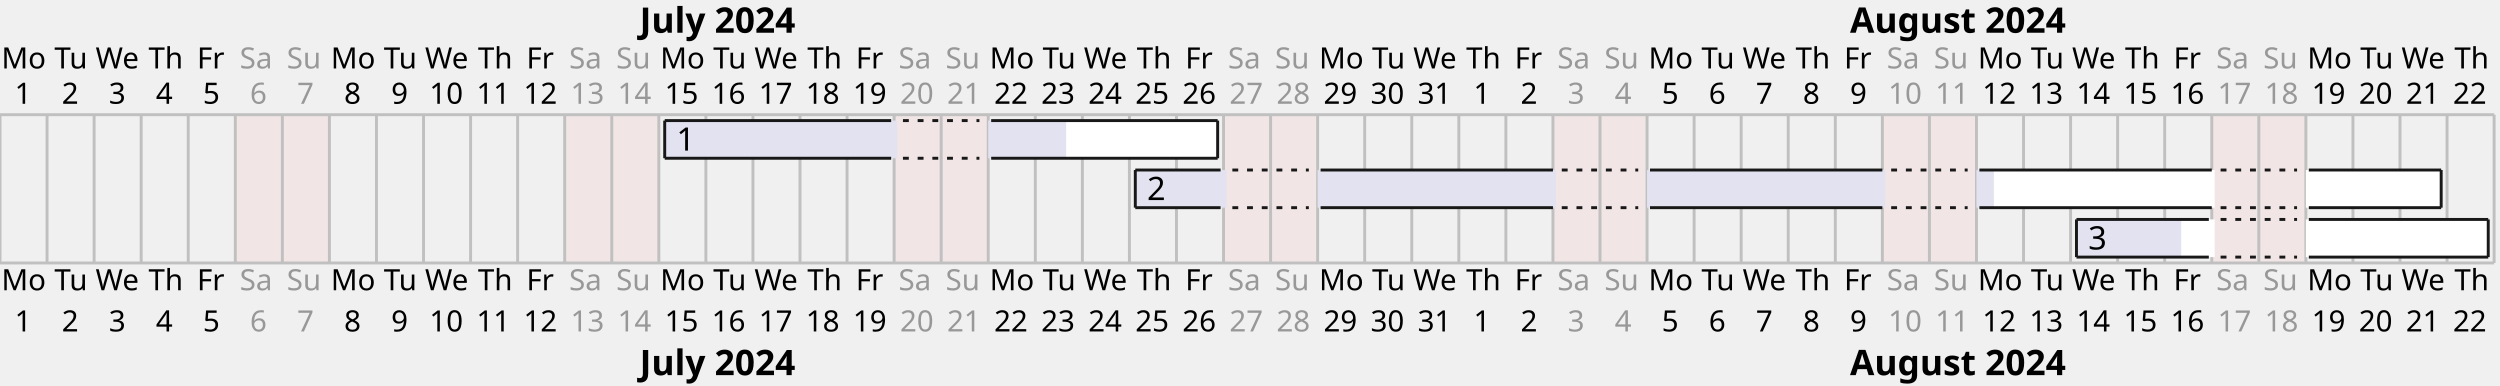
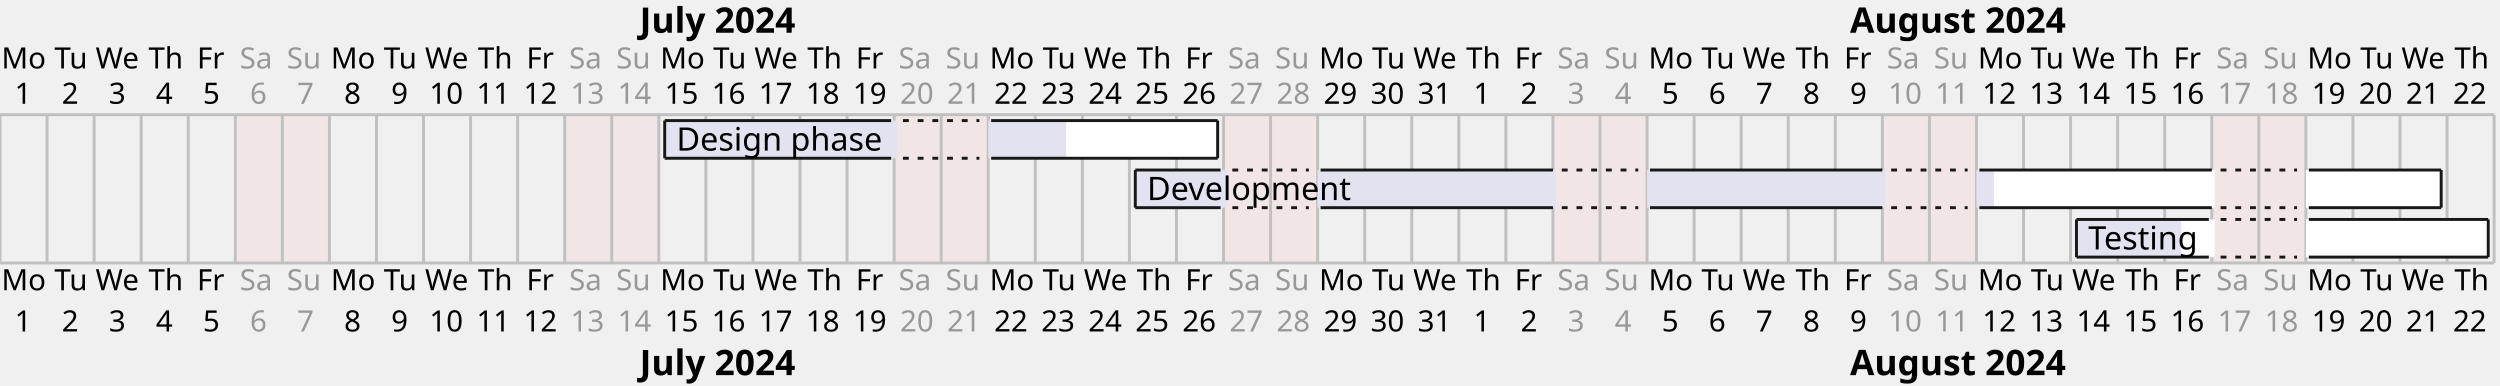
<svg xmlns="http://www.w3.org/2000/svg" contentStyleType="text/css" height="131px" preserveAspectRatio="none" style="width:850px;height:131px;background:#FFFFFF;" version="1.1" viewBox="0 0 850 131" width="850px" zoomAndPan="magnify">
  <defs />
  <g>
    <rect fill="#F1E5E5" height="50.414" style="stroke:none;stroke-width:1.0;" width="32" x="80" y="39" />
    <rect fill="#F1E5E5" height="50.414" style="stroke:none;stroke-width:1.0;" width="32" x="192" y="39" />
    <rect fill="#F1E5E5" height="50.414" style="stroke:none;stroke-width:1.0;" width="32" x="304" y="39" />
    <rect fill="#F1E5E5" height="50.414" style="stroke:none;stroke-width:1.0;" width="32" x="416" y="39" />
    <rect fill="#F1E5E5" height="50.414" style="stroke:none;stroke-width:1.0;" width="32" x="528" y="39" />
    <rect fill="#F1E5E5" height="50.414" style="stroke:none;stroke-width:1.0;" width="32" x="640" y="39" />
    <rect fill="#F1E5E5" height="50.414" style="stroke:none;stroke-width:1.0;" width="32" x="752" y="39" />
    <text fill="#000000" font-family="sans-serif" font-size="10" lengthAdjust="spacing" textLength="15" x="0.5" y="23.282">Mo</text>
    <text fill="#000000" font-family="sans-serif" font-size="10" lengthAdjust="spacing" textLength="11" x="18.5" y="23.282">Tu</text>
    <text fill="#000000" font-family="sans-serif" font-size="10" lengthAdjust="spacing" textLength="15" x="32.5" y="23.282">We</text>
    <text fill="#000000" font-family="sans-serif" font-size="10" lengthAdjust="spacing" textLength="11" x="50.5" y="23.282">Th</text>
    <text fill="#000000" font-family="sans-serif" font-size="10" lengthAdjust="spacing" textLength="10" x="67" y="23.282">Fr</text>
    <text fill="#989898" font-family="sans-serif" font-size="10" lengthAdjust="spacing" textLength="13" x="81.5" y="23.282">Sa</text>
    <text fill="#989898" font-family="sans-serif" font-size="10" lengthAdjust="spacing" textLength="13" x="97.5" y="23.282">Su</text>
    <text fill="#000000" font-family="sans-serif" font-size="10" lengthAdjust="spacing" textLength="15" x="112.5" y="23.282">Mo</text>
    <text fill="#000000" font-family="sans-serif" font-size="10" lengthAdjust="spacing" textLength="11" x="130.5" y="23.282">Tu</text>
    <text fill="#000000" font-family="sans-serif" font-size="10" lengthAdjust="spacing" textLength="15" x="144.5" y="23.282">We</text>
    <text fill="#000000" font-family="sans-serif" font-size="10" lengthAdjust="spacing" textLength="11" x="162.5" y="23.282">Th</text>
    <text fill="#000000" font-family="sans-serif" font-size="10" lengthAdjust="spacing" textLength="10" x="179" y="23.282">Fr</text>
    <text fill="#989898" font-family="sans-serif" font-size="10" lengthAdjust="spacing" textLength="13" x="193.5" y="23.282">Sa</text>
    <text fill="#989898" font-family="sans-serif" font-size="10" lengthAdjust="spacing" textLength="13" x="209.5" y="23.282">Su</text>
    <text fill="#000000" font-family="sans-serif" font-size="10" lengthAdjust="spacing" textLength="15" x="224.5" y="23.282">Mo</text>
    <text fill="#000000" font-family="sans-serif" font-size="10" lengthAdjust="spacing" textLength="11" x="242.5" y="23.282">Tu</text>
    <text fill="#000000" font-family="sans-serif" font-size="10" lengthAdjust="spacing" textLength="15" x="256.5" y="23.282">We</text>
    <text fill="#000000" font-family="sans-serif" font-size="10" lengthAdjust="spacing" textLength="11" x="274.5" y="23.282">Th</text>
    <text fill="#000000" font-family="sans-serif" font-size="10" lengthAdjust="spacing" textLength="10" x="291" y="23.282">Fr</text>
    <text fill="#989898" font-family="sans-serif" font-size="10" lengthAdjust="spacing" textLength="13" x="305.5" y="23.282">Sa</text>
    <text fill="#989898" font-family="sans-serif" font-size="10" lengthAdjust="spacing" textLength="13" x="321.5" y="23.282">Su</text>
    <text fill="#000000" font-family="sans-serif" font-size="10" lengthAdjust="spacing" textLength="15" x="336.5" y="23.282">Mo</text>
    <text fill="#000000" font-family="sans-serif" font-size="10" lengthAdjust="spacing" textLength="11" x="354.5" y="23.282">Tu</text>
    <text fill="#000000" font-family="sans-serif" font-size="10" lengthAdjust="spacing" textLength="15" x="368.5" y="23.282">We</text>
    <text fill="#000000" font-family="sans-serif" font-size="10" lengthAdjust="spacing" textLength="11" x="386.5" y="23.282">Th</text>
    <text fill="#000000" font-family="sans-serif" font-size="10" lengthAdjust="spacing" textLength="10" x="403" y="23.282">Fr</text>
    <text fill="#989898" font-family="sans-serif" font-size="10" lengthAdjust="spacing" textLength="13" x="417.5" y="23.282">Sa</text>
    <text fill="#989898" font-family="sans-serif" font-size="10" lengthAdjust="spacing" textLength="13" x="433.5" y="23.282">Su</text>
    <text fill="#000000" font-family="sans-serif" font-size="10" lengthAdjust="spacing" textLength="15" x="448.5" y="23.282">Mo</text>
    <text fill="#000000" font-family="sans-serif" font-size="10" lengthAdjust="spacing" textLength="11" x="466.5" y="23.282">Tu</text>
    <text fill="#000000" font-family="sans-serif" font-size="10" lengthAdjust="spacing" textLength="15" x="480.5" y="23.282">We</text>
    <text fill="#000000" font-family="sans-serif" font-size="10" lengthAdjust="spacing" textLength="11" x="498.5" y="23.282">Th</text>
    <text fill="#000000" font-family="sans-serif" font-size="10" lengthAdjust="spacing" textLength="10" x="515" y="23.282">Fr</text>
    <text fill="#989898" font-family="sans-serif" font-size="10" lengthAdjust="spacing" textLength="13" x="529.5" y="23.282">Sa</text>
    <text fill="#989898" font-family="sans-serif" font-size="10" lengthAdjust="spacing" textLength="13" x="545.5" y="23.282">Su</text>
    <text fill="#000000" font-family="sans-serif" font-size="10" lengthAdjust="spacing" textLength="15" x="560.5" y="23.282">Mo</text>
    <text fill="#000000" font-family="sans-serif" font-size="10" lengthAdjust="spacing" textLength="11" x="578.5" y="23.282">Tu</text>
    <text fill="#000000" font-family="sans-serif" font-size="10" lengthAdjust="spacing" textLength="15" x="592.5" y="23.282">We</text>
    <text fill="#000000" font-family="sans-serif" font-size="10" lengthAdjust="spacing" textLength="11" x="610.5" y="23.282">Th</text>
    <text fill="#000000" font-family="sans-serif" font-size="10" lengthAdjust="spacing" textLength="10" x="627" y="23.282">Fr</text>
    <text fill="#989898" font-family="sans-serif" font-size="10" lengthAdjust="spacing" textLength="13" x="641.5" y="23.282">Sa</text>
    <text fill="#989898" font-family="sans-serif" font-size="10" lengthAdjust="spacing" textLength="13" x="657.5" y="23.282">Su</text>
    <text fill="#000000" font-family="sans-serif" font-size="10" lengthAdjust="spacing" textLength="15" x="672.5" y="23.282">Mo</text>
    <text fill="#000000" font-family="sans-serif" font-size="10" lengthAdjust="spacing" textLength="11" x="690.5" y="23.282">Tu</text>
    <text fill="#000000" font-family="sans-serif" font-size="10" lengthAdjust="spacing" textLength="15" x="704.5" y="23.282">We</text>
    <text fill="#000000" font-family="sans-serif" font-size="10" lengthAdjust="spacing" textLength="11" x="722.5" y="23.282">Th</text>
    <text fill="#000000" font-family="sans-serif" font-size="10" lengthAdjust="spacing" textLength="10" x="739" y="23.282">Fr</text>
    <text fill="#989898" font-family="sans-serif" font-size="10" lengthAdjust="spacing" textLength="13" x="753.5" y="23.282">Sa</text>
    <text fill="#989898" font-family="sans-serif" font-size="10" lengthAdjust="spacing" textLength="13" x="769.5" y="23.282">Su</text>
    <text fill="#000000" font-family="sans-serif" font-size="10" lengthAdjust="spacing" textLength="15" x="784.5" y="23.282">Mo</text>
    <text fill="#000000" font-family="sans-serif" font-size="10" lengthAdjust="spacing" textLength="11" x="802.5" y="23.282">Tu</text>
    <text fill="#000000" font-family="sans-serif" font-size="10" lengthAdjust="spacing" textLength="15" x="816.5" y="23.282">We</text>
    <text fill="#000000" font-family="sans-serif" font-size="10" lengthAdjust="spacing" textLength="11" x="834.5" y="23.282">Th</text>
    <text fill="#000000" font-family="sans-serif" font-size="10" lengthAdjust="spacing" textLength="6" x="5" y="35.282">1</text>
    <text fill="#000000" font-family="sans-serif" font-size="10" lengthAdjust="spacing" textLength="6" x="21" y="35.282">2</text>
    <text fill="#000000" font-family="sans-serif" font-size="10" lengthAdjust="spacing" textLength="6" x="37" y="35.282">3</text>
    <text fill="#000000" font-family="sans-serif" font-size="10" lengthAdjust="spacing" textLength="6" x="53" y="35.282">4</text>
    <text fill="#000000" font-family="sans-serif" font-size="10" lengthAdjust="spacing" textLength="6" x="69" y="35.282">5</text>
    <text fill="#989898" font-family="sans-serif" font-size="10" lengthAdjust="spacing" textLength="6" x="85" y="35.282">6</text>
    <text fill="#989898" font-family="sans-serif" font-size="10" lengthAdjust="spacing" textLength="6" x="101" y="35.282">7</text>
    <text fill="#000000" font-family="sans-serif" font-size="10" lengthAdjust="spacing" textLength="6" x="117" y="35.282">8</text>
    <text fill="#000000" font-family="sans-serif" font-size="10" lengthAdjust="spacing" textLength="6" x="133" y="35.282">9</text>
    <text fill="#000000" font-family="sans-serif" font-size="10" lengthAdjust="spacing" textLength="12" x="146" y="35.282">10</text>
    <text fill="#000000" font-family="sans-serif" font-size="10" lengthAdjust="spacing" textLength="12" x="162" y="35.282">11</text>
    <text fill="#000000" font-family="sans-serif" font-size="10" lengthAdjust="spacing" textLength="12" x="178" y="35.282">12</text>
    <text fill="#989898" font-family="sans-serif" font-size="10" lengthAdjust="spacing" textLength="12" x="194" y="35.282">13</text>
    <text fill="#989898" font-family="sans-serif" font-size="10" lengthAdjust="spacing" textLength="12" x="210" y="35.282">14</text>
    <text fill="#000000" font-family="sans-serif" font-size="10" lengthAdjust="spacing" textLength="12" x="226" y="35.282">15</text>
    <text fill="#000000" font-family="sans-serif" font-size="10" lengthAdjust="spacing" textLength="12" x="242" y="35.282">16</text>
    <text fill="#000000" font-family="sans-serif" font-size="10" lengthAdjust="spacing" textLength="12" x="258" y="35.282">17</text>
    <text fill="#000000" font-family="sans-serif" font-size="10" lengthAdjust="spacing" textLength="12" x="274" y="35.282">18</text>
    <text fill="#000000" font-family="sans-serif" font-size="10" lengthAdjust="spacing" textLength="12" x="290" y="35.282">19</text>
    <text fill="#989898" font-family="sans-serif" font-size="10" lengthAdjust="spacing" textLength="12" x="306" y="35.282">20</text>
    <text fill="#989898" font-family="sans-serif" font-size="10" lengthAdjust="spacing" textLength="12" x="322" y="35.282">21</text>
    <text fill="#000000" font-family="sans-serif" font-size="10" lengthAdjust="spacing" textLength="12" x="338" y="35.282">22</text>
    <text fill="#000000" font-family="sans-serif" font-size="10" lengthAdjust="spacing" textLength="12" x="354" y="35.282">23</text>
    <text fill="#000000" font-family="sans-serif" font-size="10" lengthAdjust="spacing" textLength="12" x="370" y="35.282">24</text>
    <text fill="#000000" font-family="sans-serif" font-size="10" lengthAdjust="spacing" textLength="12" x="386" y="35.282">25</text>
    <text fill="#000000" font-family="sans-serif" font-size="10" lengthAdjust="spacing" textLength="12" x="402" y="35.282">26</text>
    <text fill="#989898" font-family="sans-serif" font-size="10" lengthAdjust="spacing" textLength="12" x="418" y="35.282">27</text>
    <text fill="#989898" font-family="sans-serif" font-size="10" lengthAdjust="spacing" textLength="12" x="434" y="35.282">28</text>
    <text fill="#000000" font-family="sans-serif" font-size="10" lengthAdjust="spacing" textLength="12" x="450" y="35.282">29</text>
    <text fill="#000000" font-family="sans-serif" font-size="10" lengthAdjust="spacing" textLength="12" x="466" y="35.282">30</text>
    <text fill="#000000" font-family="sans-serif" font-size="10" lengthAdjust="spacing" textLength="12" x="482" y="35.282">31</text>
    <text fill="#000000" font-family="sans-serif" font-size="10" lengthAdjust="spacing" textLength="6" x="501" y="35.282">1</text>
    <text fill="#000000" font-family="sans-serif" font-size="10" lengthAdjust="spacing" textLength="6" x="517" y="35.282">2</text>
    <text fill="#989898" font-family="sans-serif" font-size="10" lengthAdjust="spacing" textLength="6" x="533" y="35.282">3</text>
    <text fill="#989898" font-family="sans-serif" font-size="10" lengthAdjust="spacing" textLength="6" x="549" y="35.282">4</text>
    <text fill="#000000" font-family="sans-serif" font-size="10" lengthAdjust="spacing" textLength="6" x="565" y="35.282">5</text>
    <text fill="#000000" font-family="sans-serif" font-size="10" lengthAdjust="spacing" textLength="6" x="581" y="35.282">6</text>
    <text fill="#000000" font-family="sans-serif" font-size="10" lengthAdjust="spacing" textLength="6" x="597" y="35.282">7</text>
    <text fill="#000000" font-family="sans-serif" font-size="10" lengthAdjust="spacing" textLength="6" x="613" y="35.282">8</text>
    <text fill="#000000" font-family="sans-serif" font-size="10" lengthAdjust="spacing" textLength="6" x="629" y="35.282">9</text>
    <text fill="#989898" font-family="sans-serif" font-size="10" lengthAdjust="spacing" textLength="12" x="642" y="35.282">10</text>
    <text fill="#989898" font-family="sans-serif" font-size="10" lengthAdjust="spacing" textLength="12" x="658" y="35.282">11</text>
    <text fill="#000000" font-family="sans-serif" font-size="10" lengthAdjust="spacing" textLength="12" x="674" y="35.282">12</text>
    <text fill="#000000" font-family="sans-serif" font-size="10" lengthAdjust="spacing" textLength="12" x="690" y="35.282">13</text>
    <text fill="#000000" font-family="sans-serif" font-size="10" lengthAdjust="spacing" textLength="12" x="706" y="35.282">14</text>
    <text fill="#000000" font-family="sans-serif" font-size="10" lengthAdjust="spacing" textLength="12" x="722" y="35.282">15</text>
    <text fill="#000000" font-family="sans-serif" font-size="10" lengthAdjust="spacing" textLength="12" x="738" y="35.282">16</text>
    <text fill="#989898" font-family="sans-serif" font-size="10" lengthAdjust="spacing" textLength="12" x="754" y="35.282">17</text>
    <text fill="#989898" font-family="sans-serif" font-size="10" lengthAdjust="spacing" textLength="12" x="770" y="35.282">18</text>
    <text fill="#000000" font-family="sans-serif" font-size="10" lengthAdjust="spacing" textLength="12" x="786" y="35.282">19</text>
    <text fill="#000000" font-family="sans-serif" font-size="10" lengthAdjust="spacing" textLength="12" x="802" y="35.282">20</text>
    <text fill="#000000" font-family="sans-serif" font-size="10" lengthAdjust="spacing" textLength="12" x="818" y="35.282">21</text>
    <text fill="#000000" font-family="sans-serif" font-size="10" lengthAdjust="spacing" textLength="12" x="834" y="35.282">22</text>
    <text fill="#000000" font-family="sans-serif" font-size="12" font-weight="bold" lengthAdjust="spacing" textLength="61" x="217.5" y="11.139">July 2024</text>
    <text fill="#000000" font-family="sans-serif" font-size="12" font-weight="bold" lengthAdjust="spacing" textLength="86" x="629" y="11.139">August 2024</text>
    <line style="stroke:#C0C0C0;stroke-width:1.0;" x1="0" x2="0" y1="39" y2="89.414" />
    <line style="stroke:#C0C0C0;stroke-width:1.0;" x1="16" x2="16" y1="39" y2="89.414" />
    <line style="stroke:#C0C0C0;stroke-width:1.0;" x1="32" x2="32" y1="39" y2="89.414" />
    <line style="stroke:#C0C0C0;stroke-width:1.0;" x1="48" x2="48" y1="39" y2="89.414" />
    <line style="stroke:#C0C0C0;stroke-width:1.0;" x1="64" x2="64" y1="39" y2="89.414" />
    <line style="stroke:#C0C0C0;stroke-width:1.0;" x1="80" x2="80" y1="39" y2="89.414" />
    <line style="stroke:#C0C0C0;stroke-width:1.0;" x1="96" x2="96" y1="39" y2="89.414" />
    <line style="stroke:#C0C0C0;stroke-width:1.0;" x1="112" x2="112" y1="39" y2="89.414" />
    <line style="stroke:#C0C0C0;stroke-width:1.0;" x1="128" x2="128" y1="39" y2="89.414" />
    <line style="stroke:#C0C0C0;stroke-width:1.0;" x1="144" x2="144" y1="39" y2="89.414" />
    <line style="stroke:#C0C0C0;stroke-width:1.0;" x1="160" x2="160" y1="39" y2="89.414" />
    <line style="stroke:#C0C0C0;stroke-width:1.0;" x1="176" x2="176" y1="39" y2="89.414" />
    <line style="stroke:#C0C0C0;stroke-width:1.0;" x1="192" x2="192" y1="39" y2="89.414" />
    <line style="stroke:#C0C0C0;stroke-width:1.0;" x1="208" x2="208" y1="39" y2="89.414" />
    <line style="stroke:#C0C0C0;stroke-width:1.0;" x1="224" x2="224" y1="39" y2="89.414" />
    <line style="stroke:#C0C0C0;stroke-width:1.0;" x1="240" x2="240" y1="39" y2="89.414" />
    <line style="stroke:#C0C0C0;stroke-width:1.0;" x1="256" x2="256" y1="39" y2="89.414" />
    <line style="stroke:#C0C0C0;stroke-width:1.0;" x1="272" x2="272" y1="39" y2="89.414" />
    <line style="stroke:#C0C0C0;stroke-width:1.0;" x1="288" x2="288" y1="39" y2="89.414" />
    <line style="stroke:#C0C0C0;stroke-width:1.0;" x1="304" x2="304" y1="39" y2="89.414" />
    <line style="stroke:#C0C0C0;stroke-width:1.0;" x1="320" x2="320" y1="39" y2="89.414" />
    <line style="stroke:#C0C0C0;stroke-width:1.0;" x1="336" x2="336" y1="39" y2="89.414" />
    <line style="stroke:#C0C0C0;stroke-width:1.0;" x1="352" x2="352" y1="39" y2="89.414" />
    <line style="stroke:#C0C0C0;stroke-width:1.0;" x1="368" x2="368" y1="39" y2="89.414" />
    <line style="stroke:#C0C0C0;stroke-width:1.0;" x1="384" x2="384" y1="39" y2="89.414" />
    <line style="stroke:#C0C0C0;stroke-width:1.0;" x1="400" x2="400" y1="39" y2="89.414" />
    <line style="stroke:#C0C0C0;stroke-width:1.0;" x1="416" x2="416" y1="39" y2="89.414" />
    <line style="stroke:#C0C0C0;stroke-width:1.0;" x1="432" x2="432" y1="39" y2="89.414" />
    <line style="stroke:#C0C0C0;stroke-width:1.0;" x1="448" x2="448" y1="39" y2="89.414" />
    <line style="stroke:#C0C0C0;stroke-width:1.0;" x1="464" x2="464" y1="39" y2="89.414" />
    <line style="stroke:#C0C0C0;stroke-width:1.0;" x1="480" x2="480" y1="39" y2="89.414" />
    <line style="stroke:#C0C0C0;stroke-width:1.0;" x1="496" x2="496" y1="39" y2="89.414" />
    <line style="stroke:#C0C0C0;stroke-width:1.0;" x1="512" x2="512" y1="39" y2="89.414" />
    <line style="stroke:#C0C0C0;stroke-width:1.0;" x1="528" x2="528" y1="39" y2="89.414" />
    <line style="stroke:#C0C0C0;stroke-width:1.0;" x1="544" x2="544" y1="39" y2="89.414" />
    <line style="stroke:#C0C0C0;stroke-width:1.0;" x1="560" x2="560" y1="39" y2="89.414" />
    <line style="stroke:#C0C0C0;stroke-width:1.0;" x1="576" x2="576" y1="39" y2="89.414" />
    <line style="stroke:#C0C0C0;stroke-width:1.0;" x1="592" x2="592" y1="39" y2="89.414" />
    <line style="stroke:#C0C0C0;stroke-width:1.0;" x1="608" x2="608" y1="39" y2="89.414" />
    <line style="stroke:#C0C0C0;stroke-width:1.0;" x1="624" x2="624" y1="39" y2="89.414" />
    <line style="stroke:#C0C0C0;stroke-width:1.0;" x1="640" x2="640" y1="39" y2="89.414" />
    <line style="stroke:#C0C0C0;stroke-width:1.0;" x1="656" x2="656" y1="39" y2="89.414" />
    <line style="stroke:#C0C0C0;stroke-width:1.0;" x1="672" x2="672" y1="39" y2="89.414" />
    <line style="stroke:#C0C0C0;stroke-width:1.0;" x1="688" x2="688" y1="39" y2="89.414" />
    <line style="stroke:#C0C0C0;stroke-width:1.0;" x1="704" x2="704" y1="39" y2="89.414" />
    <line style="stroke:#C0C0C0;stroke-width:1.0;" x1="720" x2="720" y1="39" y2="89.414" />
    <line style="stroke:#C0C0C0;stroke-width:1.0;" x1="736" x2="736" y1="39" y2="89.414" />
    <line style="stroke:#C0C0C0;stroke-width:1.0;" x1="752" x2="752" y1="39" y2="89.414" />
    <line style="stroke:#C0C0C0;stroke-width:1.0;" x1="768" x2="768" y1="39" y2="89.414" />
    <line style="stroke:#C0C0C0;stroke-width:1.0;" x1="784" x2="784" y1="39" y2="89.414" />
    <line style="stroke:#C0C0C0;stroke-width:1.0;" x1="800" x2="800" y1="39" y2="89.414" />
    <line style="stroke:#C0C0C0;stroke-width:1.0;" x1="816" x2="816" y1="39" y2="89.414" />
    <line style="stroke:#C0C0C0;stroke-width:1.0;" x1="832" x2="832" y1="39" y2="89.414" />
    <line style="stroke:#C0C0C0;stroke-width:1.0;" x1="848" x2="848" y1="39" y2="89.414" />
    <line style="stroke:#C0C0C0;stroke-width:1.0;" x1="0" x2="848" y1="39" y2="39" />
    <line style="stroke:#C0C0C0;stroke-width:1.0;" x1="0" x2="848" y1="89.414" y2="89.414" />
    <rect fill="#E2E2F0" height="12.805" style="stroke:none;stroke-width:1.0;" width="79" x="226" y="41" />
    <line style="stroke:#181818;stroke-width:1.0;" x1="226" x2="303" y1="41" y2="41" />
    <line style="stroke:#181818;stroke-width:1.0;" x1="226" x2="303" y1="53.805" y2="53.805" />
    <line style="stroke:#181818;stroke-width:1.0;" x1="226" x2="226" y1="41" y2="53.805" />
    <rect fill="#E2E2F0" height="12.805" style="stroke:none;stroke-width:1.0;" width="26.52" x="336" y="41" />
    <rect fill="#FFFFFF" height="12.805" style="stroke:none;stroke-width:1.0;" width="51.48" x="362.52" y="41" />
    <line style="stroke:#181818;stroke-width:1.0;" x1="337" x2="414" y1="41" y2="41" />
    <line style="stroke:#181818;stroke-width:1.0;" x1="337" x2="414" y1="53.805" y2="53.805" />
    <line style="stroke:#181818;stroke-width:1.0;" x1="414" x2="414" y1="41" y2="53.805" />
    <line style="stroke:#181818;stroke-width:1.0;stroke-dasharray:2.0,3.0;" x1="307" x2="333" y1="41" y2="41" />
    <line style="stroke:#181818;stroke-width:1.0;stroke-dasharray:2.0,3.0;" x1="307" x2="333" y1="53.805" y2="53.805" />
    <rect fill="#E2E2F0" height="12.805" style="stroke:none;stroke-width:1.0;" width="31" x="386" y="57.805" />
    <line style="stroke:#181818;stroke-width:1.0;" x1="386" x2="415" y1="57.805" y2="57.805" />
    <line style="stroke:#181818;stroke-width:1.0;" x1="386" x2="415" y1="70.609" y2="70.609" />
    <line style="stroke:#181818;stroke-width:1.0;" x1="386" x2="386" y1="57.805" y2="70.609" />
    <rect fill="#E2E2F0" height="12.805" style="stroke:none;stroke-width:1.0;" width="81" x="448" y="57.805" />
    <line style="stroke:#181818;stroke-width:1.0;" x1="449" x2="528" y1="57.805" y2="57.805" />
    <line style="stroke:#181818;stroke-width:1.0;" x1="449" x2="528" y1="70.609" y2="70.609" />
    <rect fill="#E2E2F0" height="12.805" style="stroke:none;stroke-width:1.0;" width="81" x="560" y="57.805" />
    <line style="stroke:#181818;stroke-width:1.0;" x1="561" x2="640" y1="57.805" y2="57.805" />
    <line style="stroke:#181818;stroke-width:1.0;" x1="561" x2="640" y1="70.609" y2="70.609" />
    <rect fill="#E2E2F0" height="12.805" style="stroke:none;stroke-width:1.0;" width="5.92" x="672" y="57.805" />
    <rect fill="#FFFFFF" height="12.805" style="stroke:none;stroke-width:1.0;" width="75.08" x="677.92" y="57.805" />
    <line style="stroke:#181818;stroke-width:1.0;" x1="673" x2="752" y1="57.805" y2="57.805" />
    <line style="stroke:#181818;stroke-width:1.0;" x1="673" x2="752" y1="70.609" y2="70.609" />
    <rect fill="#FFFFFF" height="12.805" style="stroke:none;stroke-width:1.0;" width="46" x="784" y="57.805" />
    <line style="stroke:#181818;stroke-width:1.0;" x1="785" x2="830" y1="57.805" y2="57.805" />
    <line style="stroke:#181818;stroke-width:1.0;" x1="785" x2="830" y1="70.609" y2="70.609" />
    <line style="stroke:#181818;stroke-width:1.0;" x1="830" x2="830" y1="57.805" y2="70.609" />
    <line style="stroke:#181818;stroke-width:1.0;stroke-dasharray:2.0,3.0;" x1="419" x2="445" y1="57.805" y2="57.805" />
    <line style="stroke:#181818;stroke-width:1.0;stroke-dasharray:2.0,3.0;" x1="419" x2="445" y1="70.609" y2="70.609" />
    <line style="stroke:#181818;stroke-width:1.0;stroke-dasharray:2.0,3.0;" x1="531" x2="557" y1="57.805" y2="57.805" />
    <line style="stroke:#181818;stroke-width:1.0;stroke-dasharray:2.0,3.0;" x1="531" x2="557" y1="70.609" y2="70.609" />
    <line style="stroke:#181818;stroke-width:1.0;stroke-dasharray:2.0,3.0;" x1="643" x2="669" y1="57.805" y2="57.805" />
    <line style="stroke:#181818;stroke-width:1.0;stroke-dasharray:2.0,3.0;" x1="643" x2="669" y1="70.609" y2="70.609" />
    <line style="stroke:#181818;stroke-width:1.0;stroke-dasharray:2.0,3.0;" x1="755" x2="781" y1="57.805" y2="57.805" />
    <line style="stroke:#181818;stroke-width:1.0;stroke-dasharray:2.0,3.0;" x1="755" x2="781" y1="70.609" y2="70.609" />
    <rect fill="#E2E2F0" height="12.805" style="stroke:none;stroke-width:1.0;" width="35.64" x="706" y="74.609" />
    <rect fill="#FFFFFF" height="12.805" style="stroke:none;stroke-width:1.0;" width="11.36" x="741.64" y="74.609" />
    <line style="stroke:#181818;stroke-width:1.0;" x1="706" x2="751" y1="74.609" y2="74.609" />
    <line style="stroke:#181818;stroke-width:1.0;" x1="706" x2="751" y1="87.414" y2="87.414" />
    <line style="stroke:#181818;stroke-width:1.0;" x1="706" x2="706" y1="74.609" y2="87.414" />
    <rect fill="#FFFFFF" height="12.805" style="stroke:none;stroke-width:1.0;" width="62" x="784" y="74.609" />
    <line style="stroke:#181818;stroke-width:1.0;" x1="785" x2="846" y1="74.609" y2="74.609" />
    <line style="stroke:#181818;stroke-width:1.0;" x1="785" x2="846" y1="87.414" y2="87.414" />
    <line style="stroke:#181818;stroke-width:1.0;" x1="846" x2="846" y1="74.609" y2="87.414" />
    <line style="stroke:#181818;stroke-width:1.0;stroke-dasharray:2.0,3.0;" x1="755" x2="781" y1="74.609" y2="74.609" />
    <line style="stroke:#181818;stroke-width:1.0;stroke-dasharray:2.0,3.0;" x1="755" x2="781" y1="87.414" y2="87.414" />
-     <text fill="#000000" font-family="sans-serif" font-size="11" lengthAdjust="spacing" textLength="7" x="230" y="51.21">1</text>
-     <text fill="#000000" font-family="sans-serif" font-size="11" lengthAdjust="spacing" textLength="7" x="390" y="68.015">2</text>
-     <text fill="#000000" font-family="sans-serif" font-size="11" lengthAdjust="spacing" textLength="7" x="710" y="84.82">3</text>
+     <text fill="#000000" font-family="sans-serif" font-size="11" lengthAdjust="spacing" textLength="78" x="230" y="51.21">Design phase</text>
+     <text fill="#000000" font-family="sans-serif" font-size="11" lengthAdjust="spacing" textLength="74" x="390" y="68.015">Development</text>
+     <text fill="#000000" font-family="sans-serif" font-size="11" lengthAdjust="spacing" textLength="42" x="710" y="84.82">Testing</text>
    <text fill="#000000" font-family="sans-serif" font-size="10" lengthAdjust="spacing" textLength="15" x="0.5" y="98.696">Mo</text>
    <text fill="#000000" font-family="sans-serif" font-size="10" lengthAdjust="spacing" textLength="11" x="18.5" y="98.696">Tu</text>
    <text fill="#000000" font-family="sans-serif" font-size="10" lengthAdjust="spacing" textLength="15" x="32.5" y="98.696">We</text>
    <text fill="#000000" font-family="sans-serif" font-size="10" lengthAdjust="spacing" textLength="11" x="50.5" y="98.696">Th</text>
    <text fill="#000000" font-family="sans-serif" font-size="10" lengthAdjust="spacing" textLength="10" x="67" y="98.696">Fr</text>
    <text fill="#989898" font-family="sans-serif" font-size="10" lengthAdjust="spacing" textLength="13" x="81.5" y="98.696">Sa</text>
    <text fill="#989898" font-family="sans-serif" font-size="10" lengthAdjust="spacing" textLength="13" x="97.5" y="98.696">Su</text>
    <text fill="#000000" font-family="sans-serif" font-size="10" lengthAdjust="spacing" textLength="15" x="112.5" y="98.696">Mo</text>
    <text fill="#000000" font-family="sans-serif" font-size="10" lengthAdjust="spacing" textLength="11" x="130.5" y="98.696">Tu</text>
    <text fill="#000000" font-family="sans-serif" font-size="10" lengthAdjust="spacing" textLength="15" x="144.5" y="98.696">We</text>
    <text fill="#000000" font-family="sans-serif" font-size="10" lengthAdjust="spacing" textLength="11" x="162.5" y="98.696">Th</text>
    <text fill="#000000" font-family="sans-serif" font-size="10" lengthAdjust="spacing" textLength="10" x="179" y="98.696">Fr</text>
    <text fill="#989898" font-family="sans-serif" font-size="10" lengthAdjust="spacing" textLength="13" x="193.5" y="98.696">Sa</text>
    <text fill="#989898" font-family="sans-serif" font-size="10" lengthAdjust="spacing" textLength="13" x="209.5" y="98.696">Su</text>
    <text fill="#000000" font-family="sans-serif" font-size="10" lengthAdjust="spacing" textLength="15" x="224.5" y="98.696">Mo</text>
    <text fill="#000000" font-family="sans-serif" font-size="10" lengthAdjust="spacing" textLength="11" x="242.5" y="98.696">Tu</text>
    <text fill="#000000" font-family="sans-serif" font-size="10" lengthAdjust="spacing" textLength="15" x="256.5" y="98.696">We</text>
    <text fill="#000000" font-family="sans-serif" font-size="10" lengthAdjust="spacing" textLength="11" x="274.5" y="98.696">Th</text>
    <text fill="#000000" font-family="sans-serif" font-size="10" lengthAdjust="spacing" textLength="10" x="291" y="98.696">Fr</text>
    <text fill="#989898" font-family="sans-serif" font-size="10" lengthAdjust="spacing" textLength="13" x="305.5" y="98.696">Sa</text>
    <text fill="#989898" font-family="sans-serif" font-size="10" lengthAdjust="spacing" textLength="13" x="321.5" y="98.696">Su</text>
    <text fill="#000000" font-family="sans-serif" font-size="10" lengthAdjust="spacing" textLength="15" x="336.5" y="98.696">Mo</text>
    <text fill="#000000" font-family="sans-serif" font-size="10" lengthAdjust="spacing" textLength="11" x="354.5" y="98.696">Tu</text>
    <text fill="#000000" font-family="sans-serif" font-size="10" lengthAdjust="spacing" textLength="15" x="368.5" y="98.696">We</text>
    <text fill="#000000" font-family="sans-serif" font-size="10" lengthAdjust="spacing" textLength="11" x="386.5" y="98.696">Th</text>
    <text fill="#000000" font-family="sans-serif" font-size="10" lengthAdjust="spacing" textLength="10" x="403" y="98.696">Fr</text>
    <text fill="#989898" font-family="sans-serif" font-size="10" lengthAdjust="spacing" textLength="13" x="417.5" y="98.696">Sa</text>
    <text fill="#989898" font-family="sans-serif" font-size="10" lengthAdjust="spacing" textLength="13" x="433.5" y="98.696">Su</text>
    <text fill="#000000" font-family="sans-serif" font-size="10" lengthAdjust="spacing" textLength="15" x="448.5" y="98.696">Mo</text>
    <text fill="#000000" font-family="sans-serif" font-size="10" lengthAdjust="spacing" textLength="11" x="466.5" y="98.696">Tu</text>
    <text fill="#000000" font-family="sans-serif" font-size="10" lengthAdjust="spacing" textLength="15" x="480.5" y="98.696">We</text>
    <text fill="#000000" font-family="sans-serif" font-size="10" lengthAdjust="spacing" textLength="11" x="498.5" y="98.696">Th</text>
    <text fill="#000000" font-family="sans-serif" font-size="10" lengthAdjust="spacing" textLength="10" x="515" y="98.696">Fr</text>
    <text fill="#989898" font-family="sans-serif" font-size="10" lengthAdjust="spacing" textLength="13" x="529.5" y="98.696">Sa</text>
    <text fill="#989898" font-family="sans-serif" font-size="10" lengthAdjust="spacing" textLength="13" x="545.5" y="98.696">Su</text>
    <text fill="#000000" font-family="sans-serif" font-size="10" lengthAdjust="spacing" textLength="15" x="560.5" y="98.696">Mo</text>
    <text fill="#000000" font-family="sans-serif" font-size="10" lengthAdjust="spacing" textLength="11" x="578.5" y="98.696">Tu</text>
    <text fill="#000000" font-family="sans-serif" font-size="10" lengthAdjust="spacing" textLength="15" x="592.5" y="98.696">We</text>
    <text fill="#000000" font-family="sans-serif" font-size="10" lengthAdjust="spacing" textLength="11" x="610.5" y="98.696">Th</text>
    <text fill="#000000" font-family="sans-serif" font-size="10" lengthAdjust="spacing" textLength="10" x="627" y="98.696">Fr</text>
    <text fill="#989898" font-family="sans-serif" font-size="10" lengthAdjust="spacing" textLength="13" x="641.5" y="98.696">Sa</text>
    <text fill="#989898" font-family="sans-serif" font-size="10" lengthAdjust="spacing" textLength="13" x="657.5" y="98.696">Su</text>
    <text fill="#000000" font-family="sans-serif" font-size="10" lengthAdjust="spacing" textLength="15" x="672.5" y="98.696">Mo</text>
    <text fill="#000000" font-family="sans-serif" font-size="10" lengthAdjust="spacing" textLength="11" x="690.5" y="98.696">Tu</text>
    <text fill="#000000" font-family="sans-serif" font-size="10" lengthAdjust="spacing" textLength="15" x="704.5" y="98.696">We</text>
    <text fill="#000000" font-family="sans-serif" font-size="10" lengthAdjust="spacing" textLength="11" x="722.5" y="98.696">Th</text>
    <text fill="#000000" font-family="sans-serif" font-size="10" lengthAdjust="spacing" textLength="10" x="739" y="98.696">Fr</text>
    <text fill="#989898" font-family="sans-serif" font-size="10" lengthAdjust="spacing" textLength="13" x="753.5" y="98.696">Sa</text>
    <text fill="#989898" font-family="sans-serif" font-size="10" lengthAdjust="spacing" textLength="13" x="769.5" y="98.696">Su</text>
    <text fill="#000000" font-family="sans-serif" font-size="10" lengthAdjust="spacing" textLength="15" x="784.5" y="98.696">Mo</text>
    <text fill="#000000" font-family="sans-serif" font-size="10" lengthAdjust="spacing" textLength="11" x="802.5" y="98.696">Tu</text>
    <text fill="#000000" font-family="sans-serif" font-size="10" lengthAdjust="spacing" textLength="15" x="816.5" y="98.696">We</text>
    <text fill="#000000" font-family="sans-serif" font-size="10" lengthAdjust="spacing" textLength="11" x="834.5" y="98.696">Th</text>
    <text fill="#000000" font-family="sans-serif" font-size="10" lengthAdjust="spacing" textLength="6" x="5" y="112.696">1</text>
    <text fill="#000000" font-family="sans-serif" font-size="10" lengthAdjust="spacing" textLength="6" x="21" y="112.696">2</text>
    <text fill="#000000" font-family="sans-serif" font-size="10" lengthAdjust="spacing" textLength="6" x="37" y="112.696">3</text>
    <text fill="#000000" font-family="sans-serif" font-size="10" lengthAdjust="spacing" textLength="6" x="53" y="112.696">4</text>
    <text fill="#000000" font-family="sans-serif" font-size="10" lengthAdjust="spacing" textLength="6" x="69" y="112.696">5</text>
    <text fill="#989898" font-family="sans-serif" font-size="10" lengthAdjust="spacing" textLength="6" x="85" y="112.696">6</text>
    <text fill="#989898" font-family="sans-serif" font-size="10" lengthAdjust="spacing" textLength="6" x="101" y="112.696">7</text>
    <text fill="#000000" font-family="sans-serif" font-size="10" lengthAdjust="spacing" textLength="6" x="117" y="112.696">8</text>
    <text fill="#000000" font-family="sans-serif" font-size="10" lengthAdjust="spacing" textLength="6" x="133" y="112.696">9</text>
    <text fill="#000000" font-family="sans-serif" font-size="10" lengthAdjust="spacing" textLength="12" x="146" y="112.696">10</text>
    <text fill="#000000" font-family="sans-serif" font-size="10" lengthAdjust="spacing" textLength="12" x="162" y="112.696">11</text>
    <text fill="#000000" font-family="sans-serif" font-size="10" lengthAdjust="spacing" textLength="12" x="178" y="112.696">12</text>
    <text fill="#989898" font-family="sans-serif" font-size="10" lengthAdjust="spacing" textLength="12" x="194" y="112.696">13</text>
    <text fill="#989898" font-family="sans-serif" font-size="10" lengthAdjust="spacing" textLength="12" x="210" y="112.696">14</text>
    <text fill="#000000" font-family="sans-serif" font-size="10" lengthAdjust="spacing" textLength="12" x="226" y="112.696">15</text>
    <text fill="#000000" font-family="sans-serif" font-size="10" lengthAdjust="spacing" textLength="12" x="242" y="112.696">16</text>
    <text fill="#000000" font-family="sans-serif" font-size="10" lengthAdjust="spacing" textLength="12" x="258" y="112.696">17</text>
    <text fill="#000000" font-family="sans-serif" font-size="10" lengthAdjust="spacing" textLength="12" x="274" y="112.696">18</text>
    <text fill="#000000" font-family="sans-serif" font-size="10" lengthAdjust="spacing" textLength="12" x="290" y="112.696">19</text>
    <text fill="#989898" font-family="sans-serif" font-size="10" lengthAdjust="spacing" textLength="12" x="306" y="112.696">20</text>
    <text fill="#989898" font-family="sans-serif" font-size="10" lengthAdjust="spacing" textLength="12" x="322" y="112.696">21</text>
    <text fill="#000000" font-family="sans-serif" font-size="10" lengthAdjust="spacing" textLength="12" x="338" y="112.696">22</text>
    <text fill="#000000" font-family="sans-serif" font-size="10" lengthAdjust="spacing" textLength="12" x="354" y="112.696">23</text>
    <text fill="#000000" font-family="sans-serif" font-size="10" lengthAdjust="spacing" textLength="12" x="370" y="112.696">24</text>
    <text fill="#000000" font-family="sans-serif" font-size="10" lengthAdjust="spacing" textLength="12" x="386" y="112.696">25</text>
    <text fill="#000000" font-family="sans-serif" font-size="10" lengthAdjust="spacing" textLength="12" x="402" y="112.696">26</text>
    <text fill="#989898" font-family="sans-serif" font-size="10" lengthAdjust="spacing" textLength="12" x="418" y="112.696">27</text>
    <text fill="#989898" font-family="sans-serif" font-size="10" lengthAdjust="spacing" textLength="12" x="434" y="112.696">28</text>
    <text fill="#000000" font-family="sans-serif" font-size="10" lengthAdjust="spacing" textLength="12" x="450" y="112.696">29</text>
    <text fill="#000000" font-family="sans-serif" font-size="10" lengthAdjust="spacing" textLength="12" x="466" y="112.696">30</text>
    <text fill="#000000" font-family="sans-serif" font-size="10" lengthAdjust="spacing" textLength="12" x="482" y="112.696">31</text>
    <text fill="#000000" font-family="sans-serif" font-size="10" lengthAdjust="spacing" textLength="6" x="501" y="112.696">1</text>
    <text fill="#000000" font-family="sans-serif" font-size="10" lengthAdjust="spacing" textLength="6" x="517" y="112.696">2</text>
    <text fill="#989898" font-family="sans-serif" font-size="10" lengthAdjust="spacing" textLength="6" x="533" y="112.696">3</text>
    <text fill="#989898" font-family="sans-serif" font-size="10" lengthAdjust="spacing" textLength="6" x="549" y="112.696">4</text>
    <text fill="#000000" font-family="sans-serif" font-size="10" lengthAdjust="spacing" textLength="6" x="565" y="112.696">5</text>
    <text fill="#000000" font-family="sans-serif" font-size="10" lengthAdjust="spacing" textLength="6" x="581" y="112.696">6</text>
    <text fill="#000000" font-family="sans-serif" font-size="10" lengthAdjust="spacing" textLength="6" x="597" y="112.696">7</text>
    <text fill="#000000" font-family="sans-serif" font-size="10" lengthAdjust="spacing" textLength="6" x="613" y="112.696">8</text>
    <text fill="#000000" font-family="sans-serif" font-size="10" lengthAdjust="spacing" textLength="6" x="629" y="112.696">9</text>
    <text fill="#989898" font-family="sans-serif" font-size="10" lengthAdjust="spacing" textLength="12" x="642" y="112.696">10</text>
    <text fill="#989898" font-family="sans-serif" font-size="10" lengthAdjust="spacing" textLength="12" x="658" y="112.696">11</text>
    <text fill="#000000" font-family="sans-serif" font-size="10" lengthAdjust="spacing" textLength="12" x="674" y="112.696">12</text>
    <text fill="#000000" font-family="sans-serif" font-size="10" lengthAdjust="spacing" textLength="12" x="690" y="112.696">13</text>
    <text fill="#000000" font-family="sans-serif" font-size="10" lengthAdjust="spacing" textLength="12" x="706" y="112.696">14</text>
    <text fill="#000000" font-family="sans-serif" font-size="10" lengthAdjust="spacing" textLength="12" x="722" y="112.696">15</text>
    <text fill="#000000" font-family="sans-serif" font-size="10" lengthAdjust="spacing" textLength="12" x="738" y="112.696">16</text>
    <text fill="#989898" font-family="sans-serif" font-size="10" lengthAdjust="spacing" textLength="12" x="754" y="112.696">17</text>
    <text fill="#989898" font-family="sans-serif" font-size="10" lengthAdjust="spacing" textLength="12" x="770" y="112.696">18</text>
    <text fill="#000000" font-family="sans-serif" font-size="10" lengthAdjust="spacing" textLength="12" x="786" y="112.696">19</text>
    <text fill="#000000" font-family="sans-serif" font-size="10" lengthAdjust="spacing" textLength="12" x="802" y="112.696">20</text>
    <text fill="#000000" font-family="sans-serif" font-size="10" lengthAdjust="spacing" textLength="12" x="818" y="112.696">21</text>
    <text fill="#000000" font-family="sans-serif" font-size="10" lengthAdjust="spacing" textLength="12" x="834" y="112.696">22</text>
    <text fill="#000000" font-family="sans-serif" font-size="12" font-weight="bold" lengthAdjust="spacing" textLength="61" x="217.5" y="127.553">July 2024</text>
    <text fill="#000000" font-family="sans-serif" font-size="12" font-weight="bold" lengthAdjust="spacing" textLength="86" x="629" y="127.553">August 2024</text>
  </g>
</svg>
